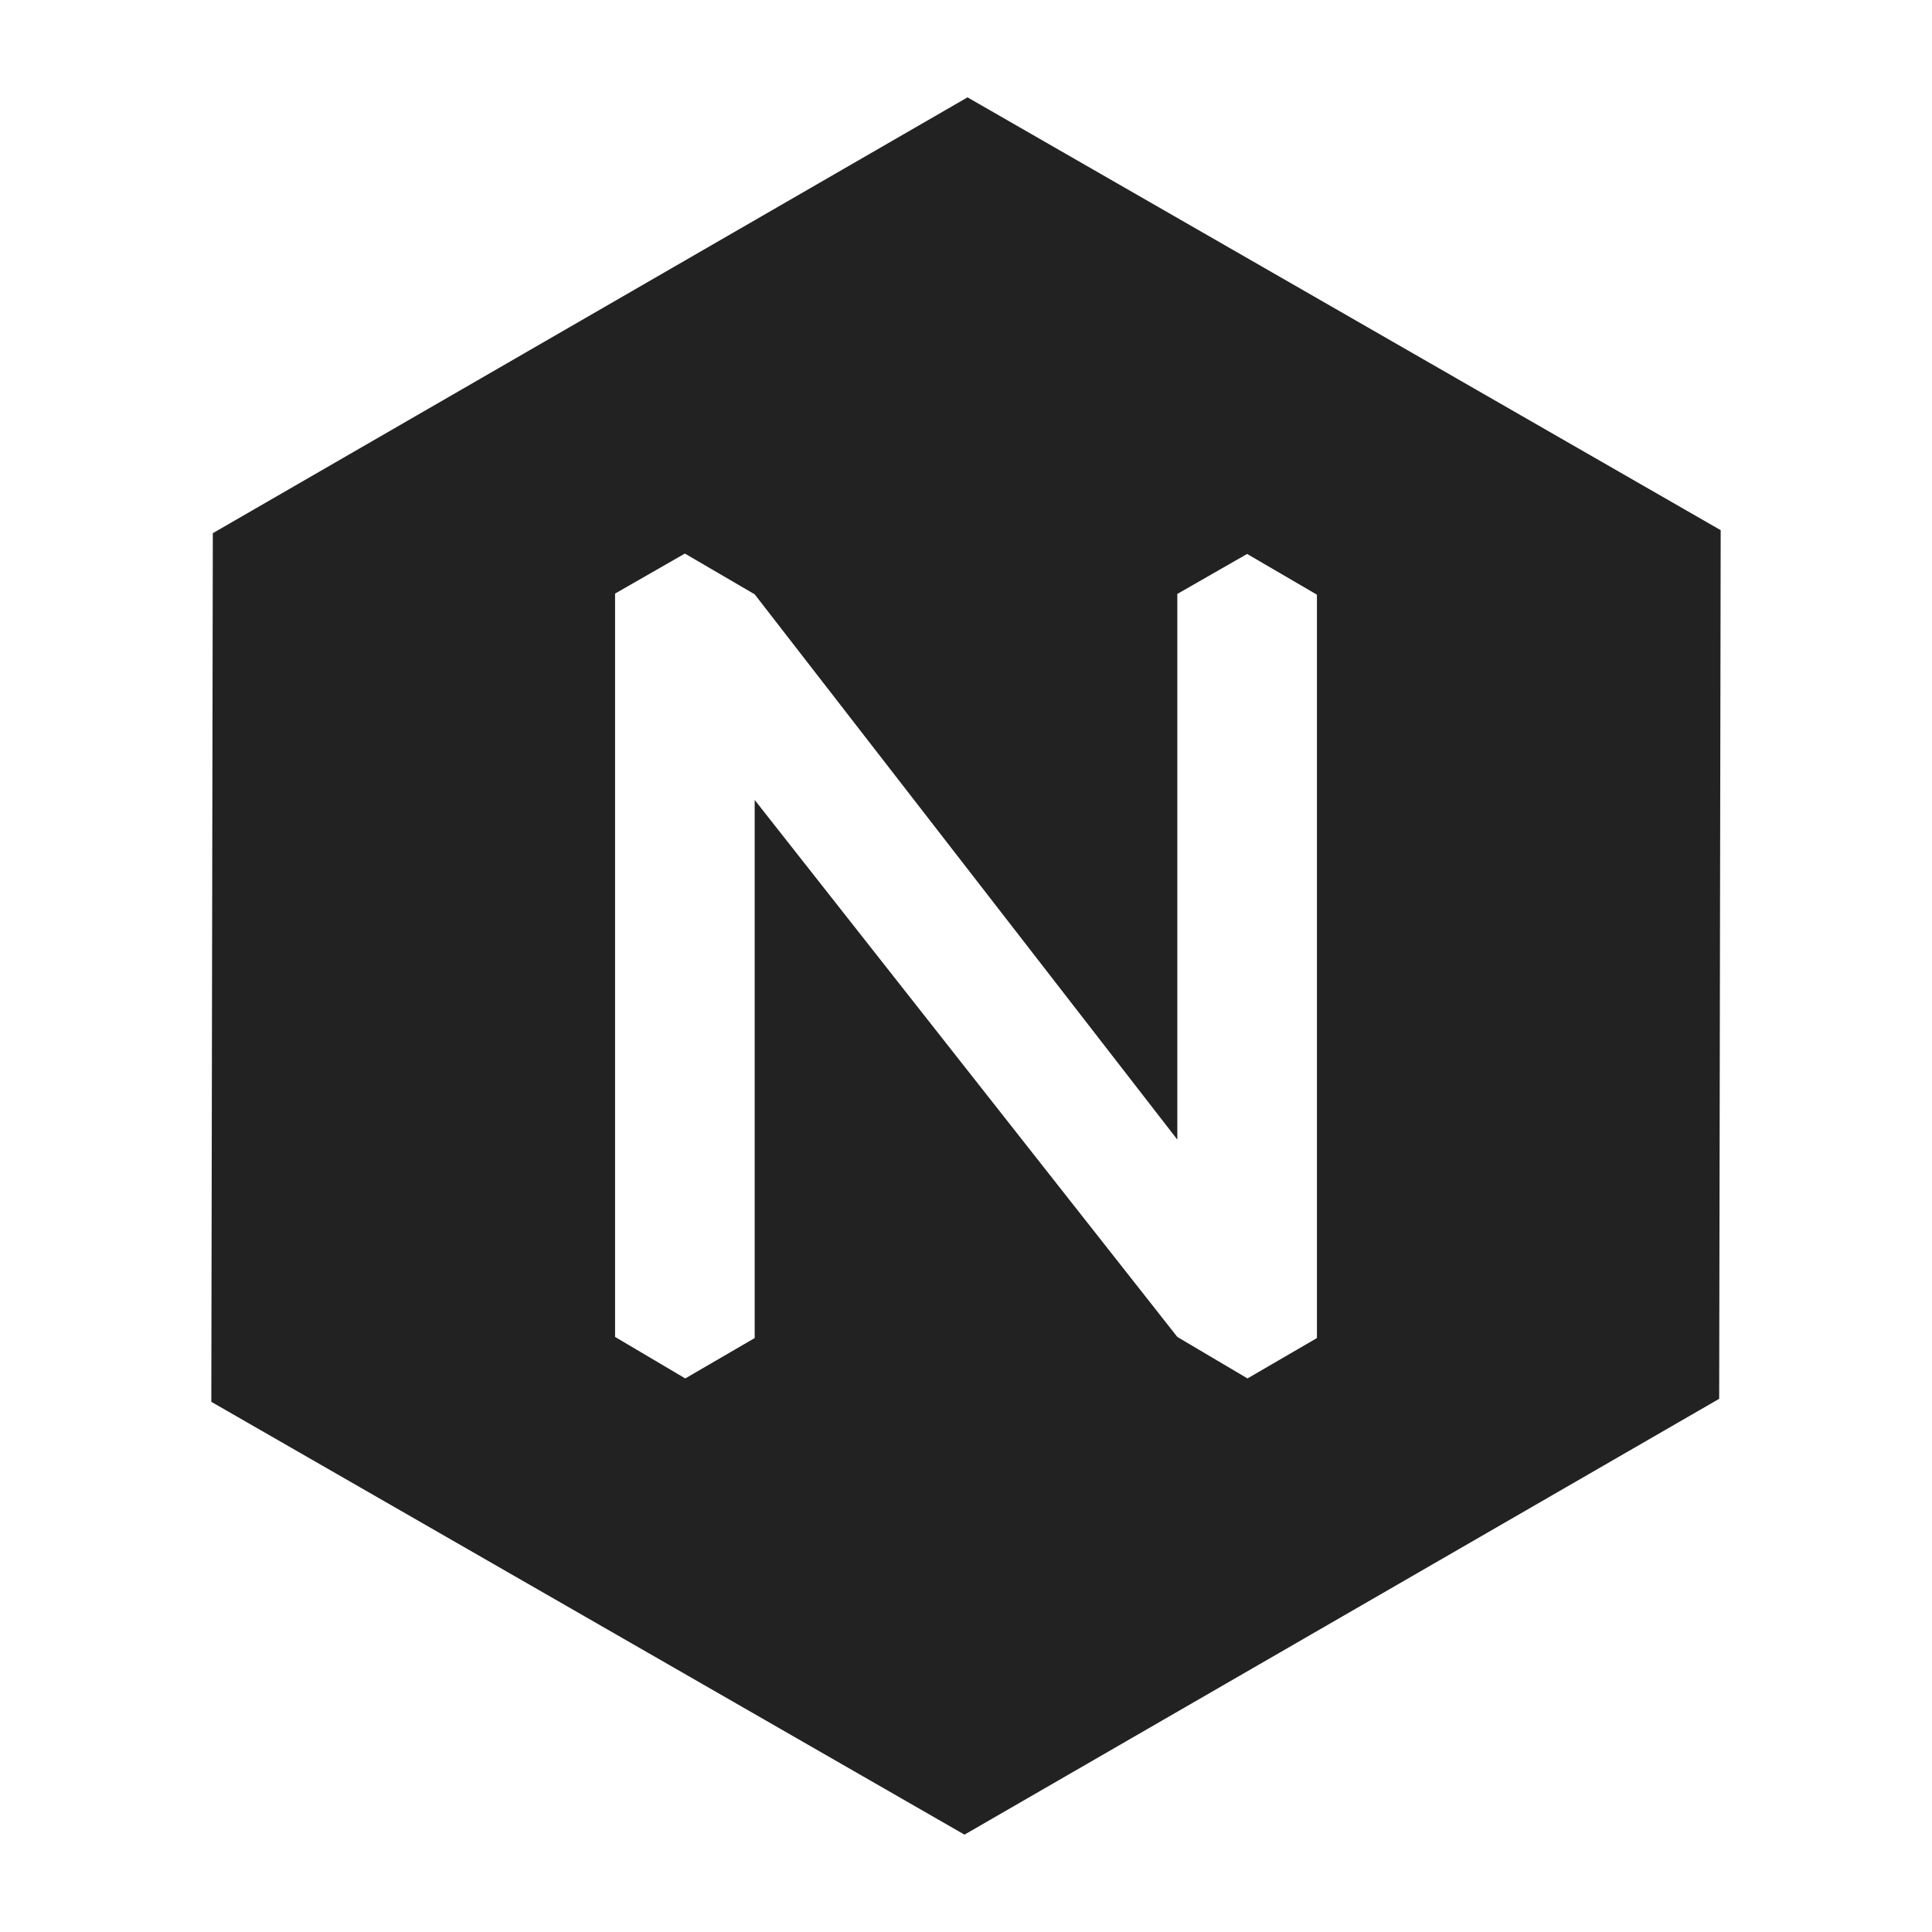
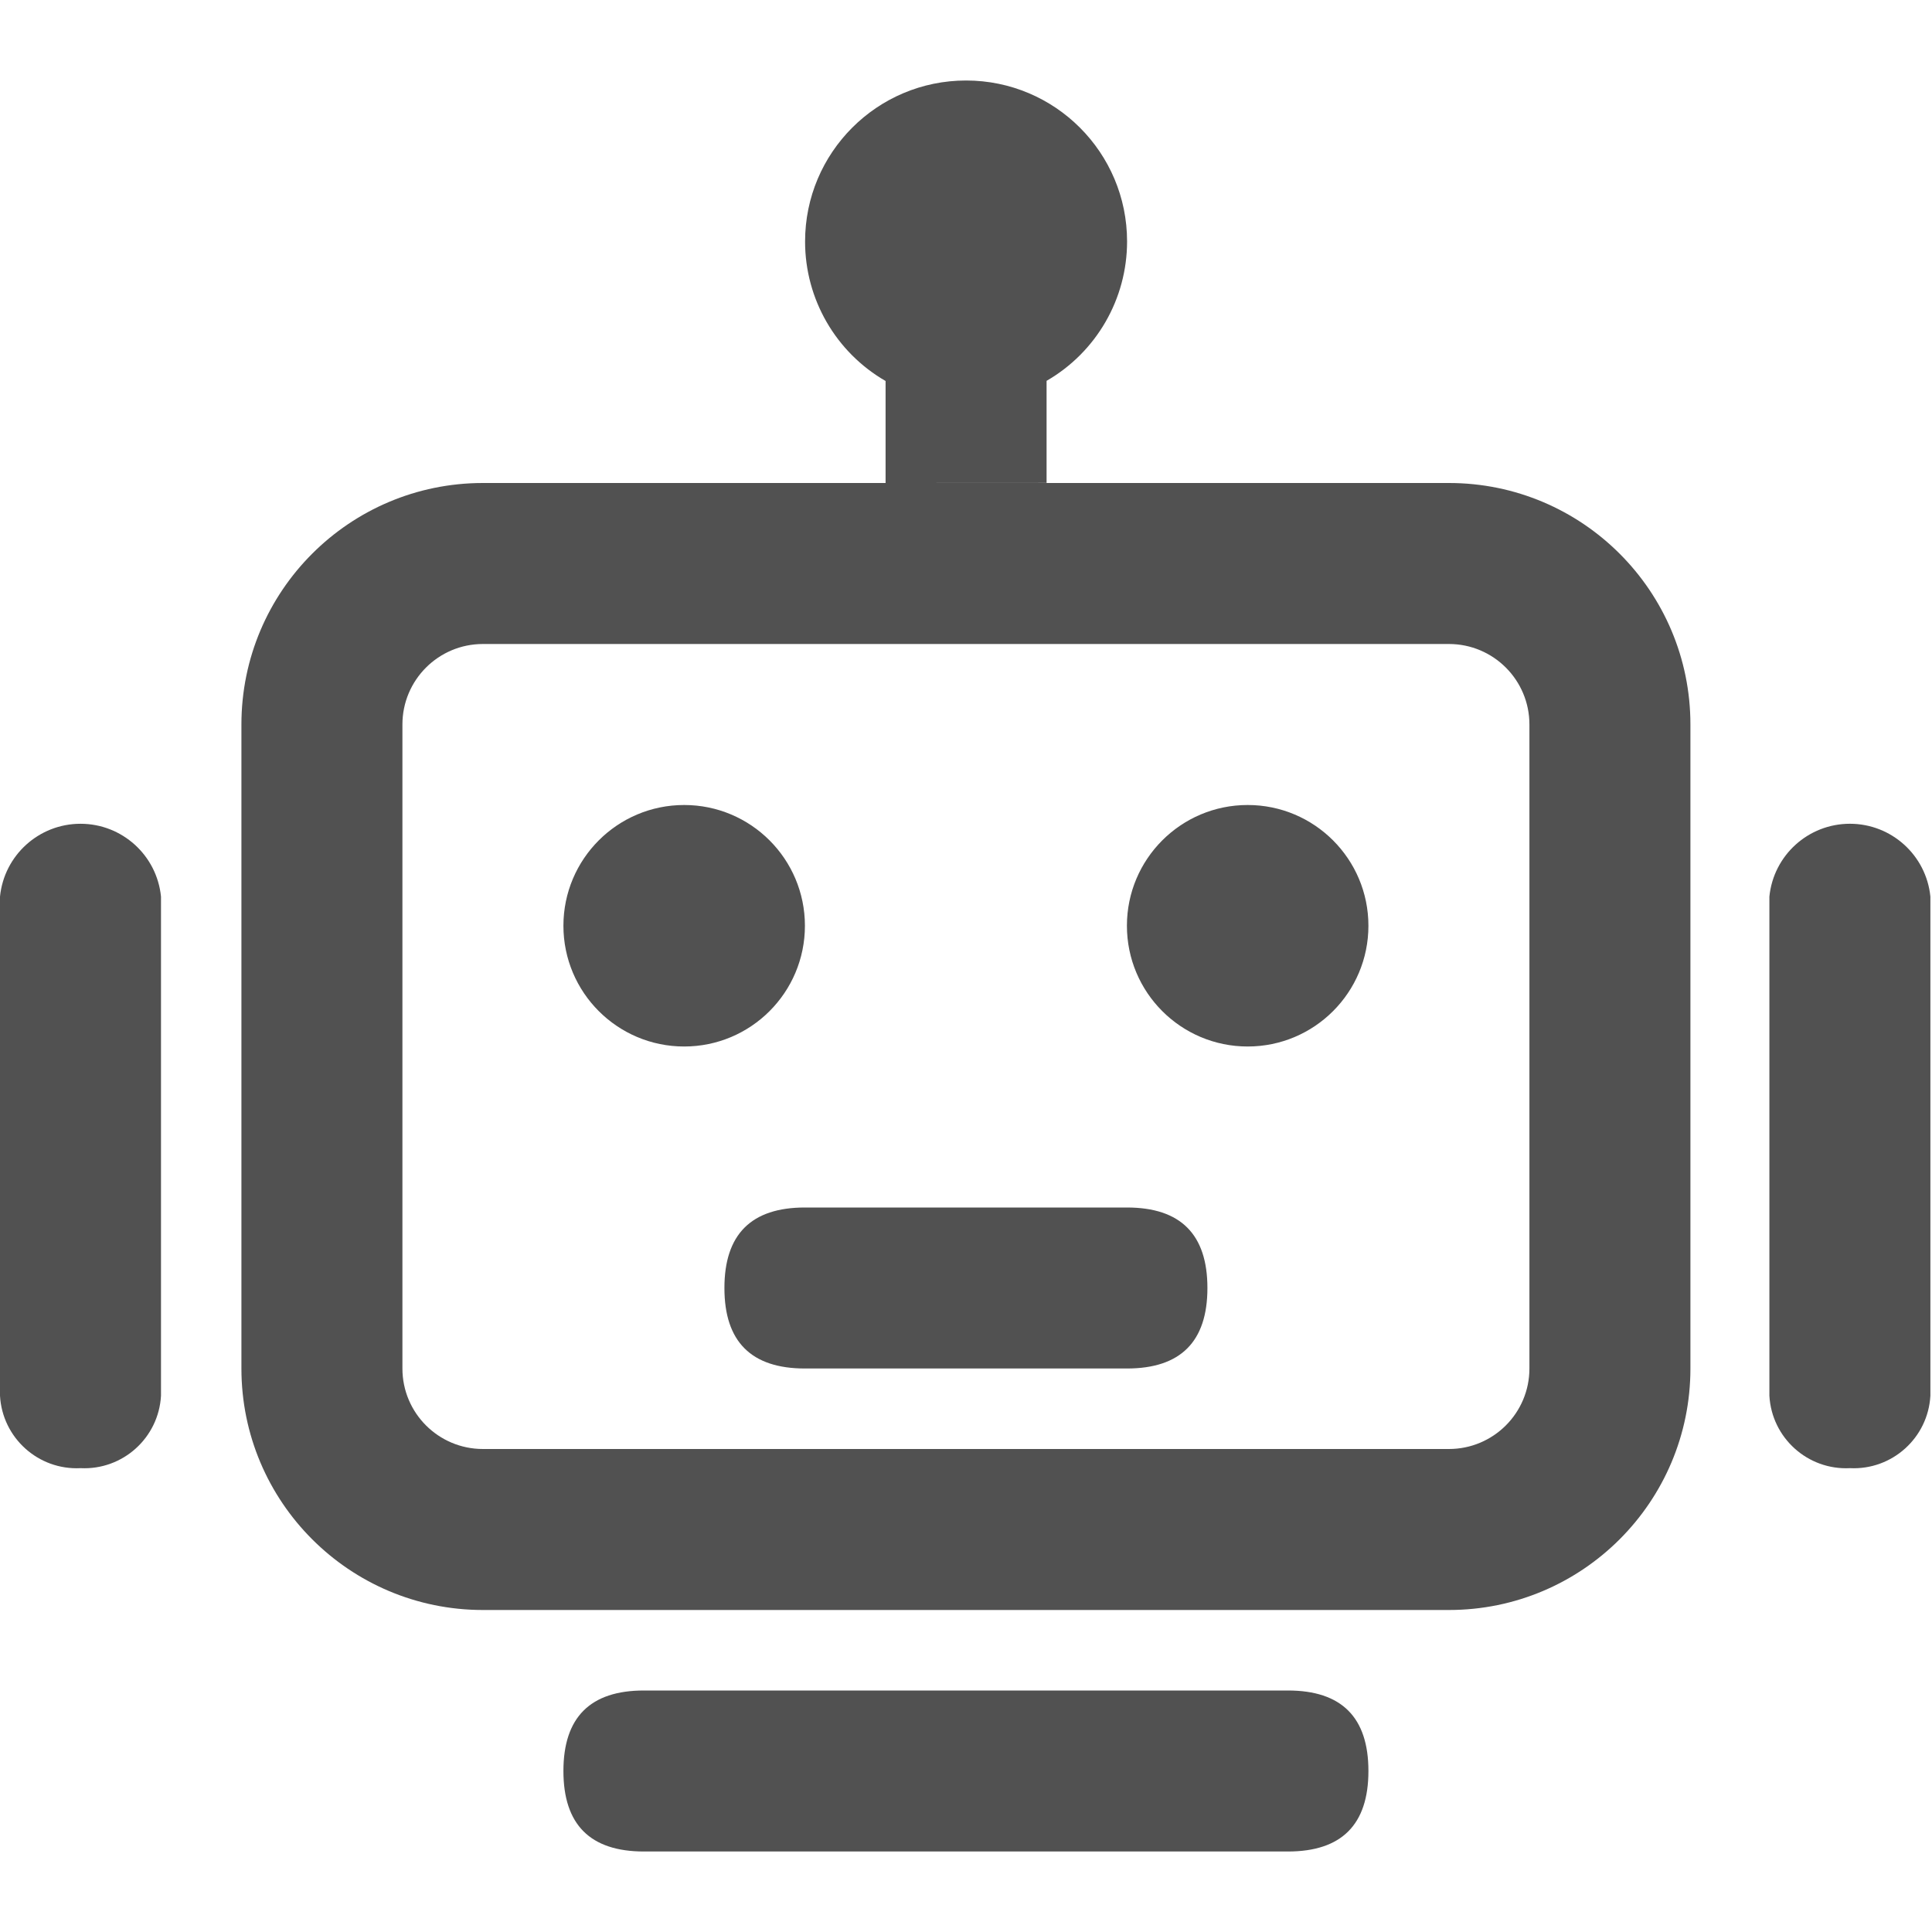
- <svg xmlns="http://www.w3.org/2000/svg" xml:space="preserve" enable-background="new 0 0 512 512" viewBox="0 0 512 512" height="512px" width="512px" y="0px" x="0px" id="NexT" version="1.1">
-   <defs id="defs3388" />
-   <path style="fill:#222222;fill-opacity:1" id="path3384" d="M 256.4,25.8 56.4,141.3 56,371.5 255.6,486.2 455.6,370.7 456,140.5 Z m 92.6,328.8 -18.4,10.7 -18.6,-11 0,0 -112,-142.3 0,142.6 -18.4,10.7 -18.6,-11 0,-197 18.5,-10.6 18.5,10.8 0,0 112,144.5 0,-144.6 18.5,-10.6 18.5,10.8 z" />
+ <svg xmlns="http://www.w3.org/2000/svg" t="1686299065873" class="icon" viewBox="0 0 1024 1024" version="1.1" p-id="1905" width="512" height="512">
+   <path d="M298.624 490.667a64 64 0 1 0 128 0 64 64 0 1 0-128 0zM597.29 490.667a64 64 0 1 0 128 0 64 64 0 1 0-128 0zM426.624 640h170.667q42.666 0 42.666 42.667 0 42.666-42.666 42.666H426.624q-42.667 0-42.667-42.666 0-42.667 42.667-42.667zM469.376 256v-54.059A85.333 85.333 0 0 1 426.709 128a85.333 85.333 0 0 1 85.334-85.333A85.333 85.333 0 0 1 597.376 128a85.333 85.333 0 0 1-42.667 73.856v54.101zM42.667 778.155A40.704 40.704 0 0 1 0 739.755V475.22a42.88 42.88 0 0 1 85.333 0v264.534a40.704 40.704 0 0 1-42.666 38.4zM980.48 778.155a40.704 40.704 0 0 1-42.667-38.4V475.22a42.88 42.88 0 0 1 85.334 0v264.534a40.704 40.704 0 0 1-42.667 38.4zM341.291 896h341.333q42.667 0 42.667 42.667 0 42.666-42.667 42.666H341.291q-42.667 0-42.667-42.666 0-42.667 42.667-42.667z" p-id="1906" fill="#515151" />
+   <path d="M255.957 341.333A42.667 42.667 0 0 0 213.291 384v341.333A42.667 42.667 0 0 0 255.957 768h512a42.667 42.667 0 0 0 42.667-42.667V384a42.667 42.667 0 0 0-42.667-42.667h-512m0-85.333h512a128 128 0 0 1 128 128v341.333a128 128 0 0 1-128 128h-512a128 128 0 0 1-128-128V384a128 128 0 0 1 128-128z" p-id="1907" fill="#515151" />
</svg>
